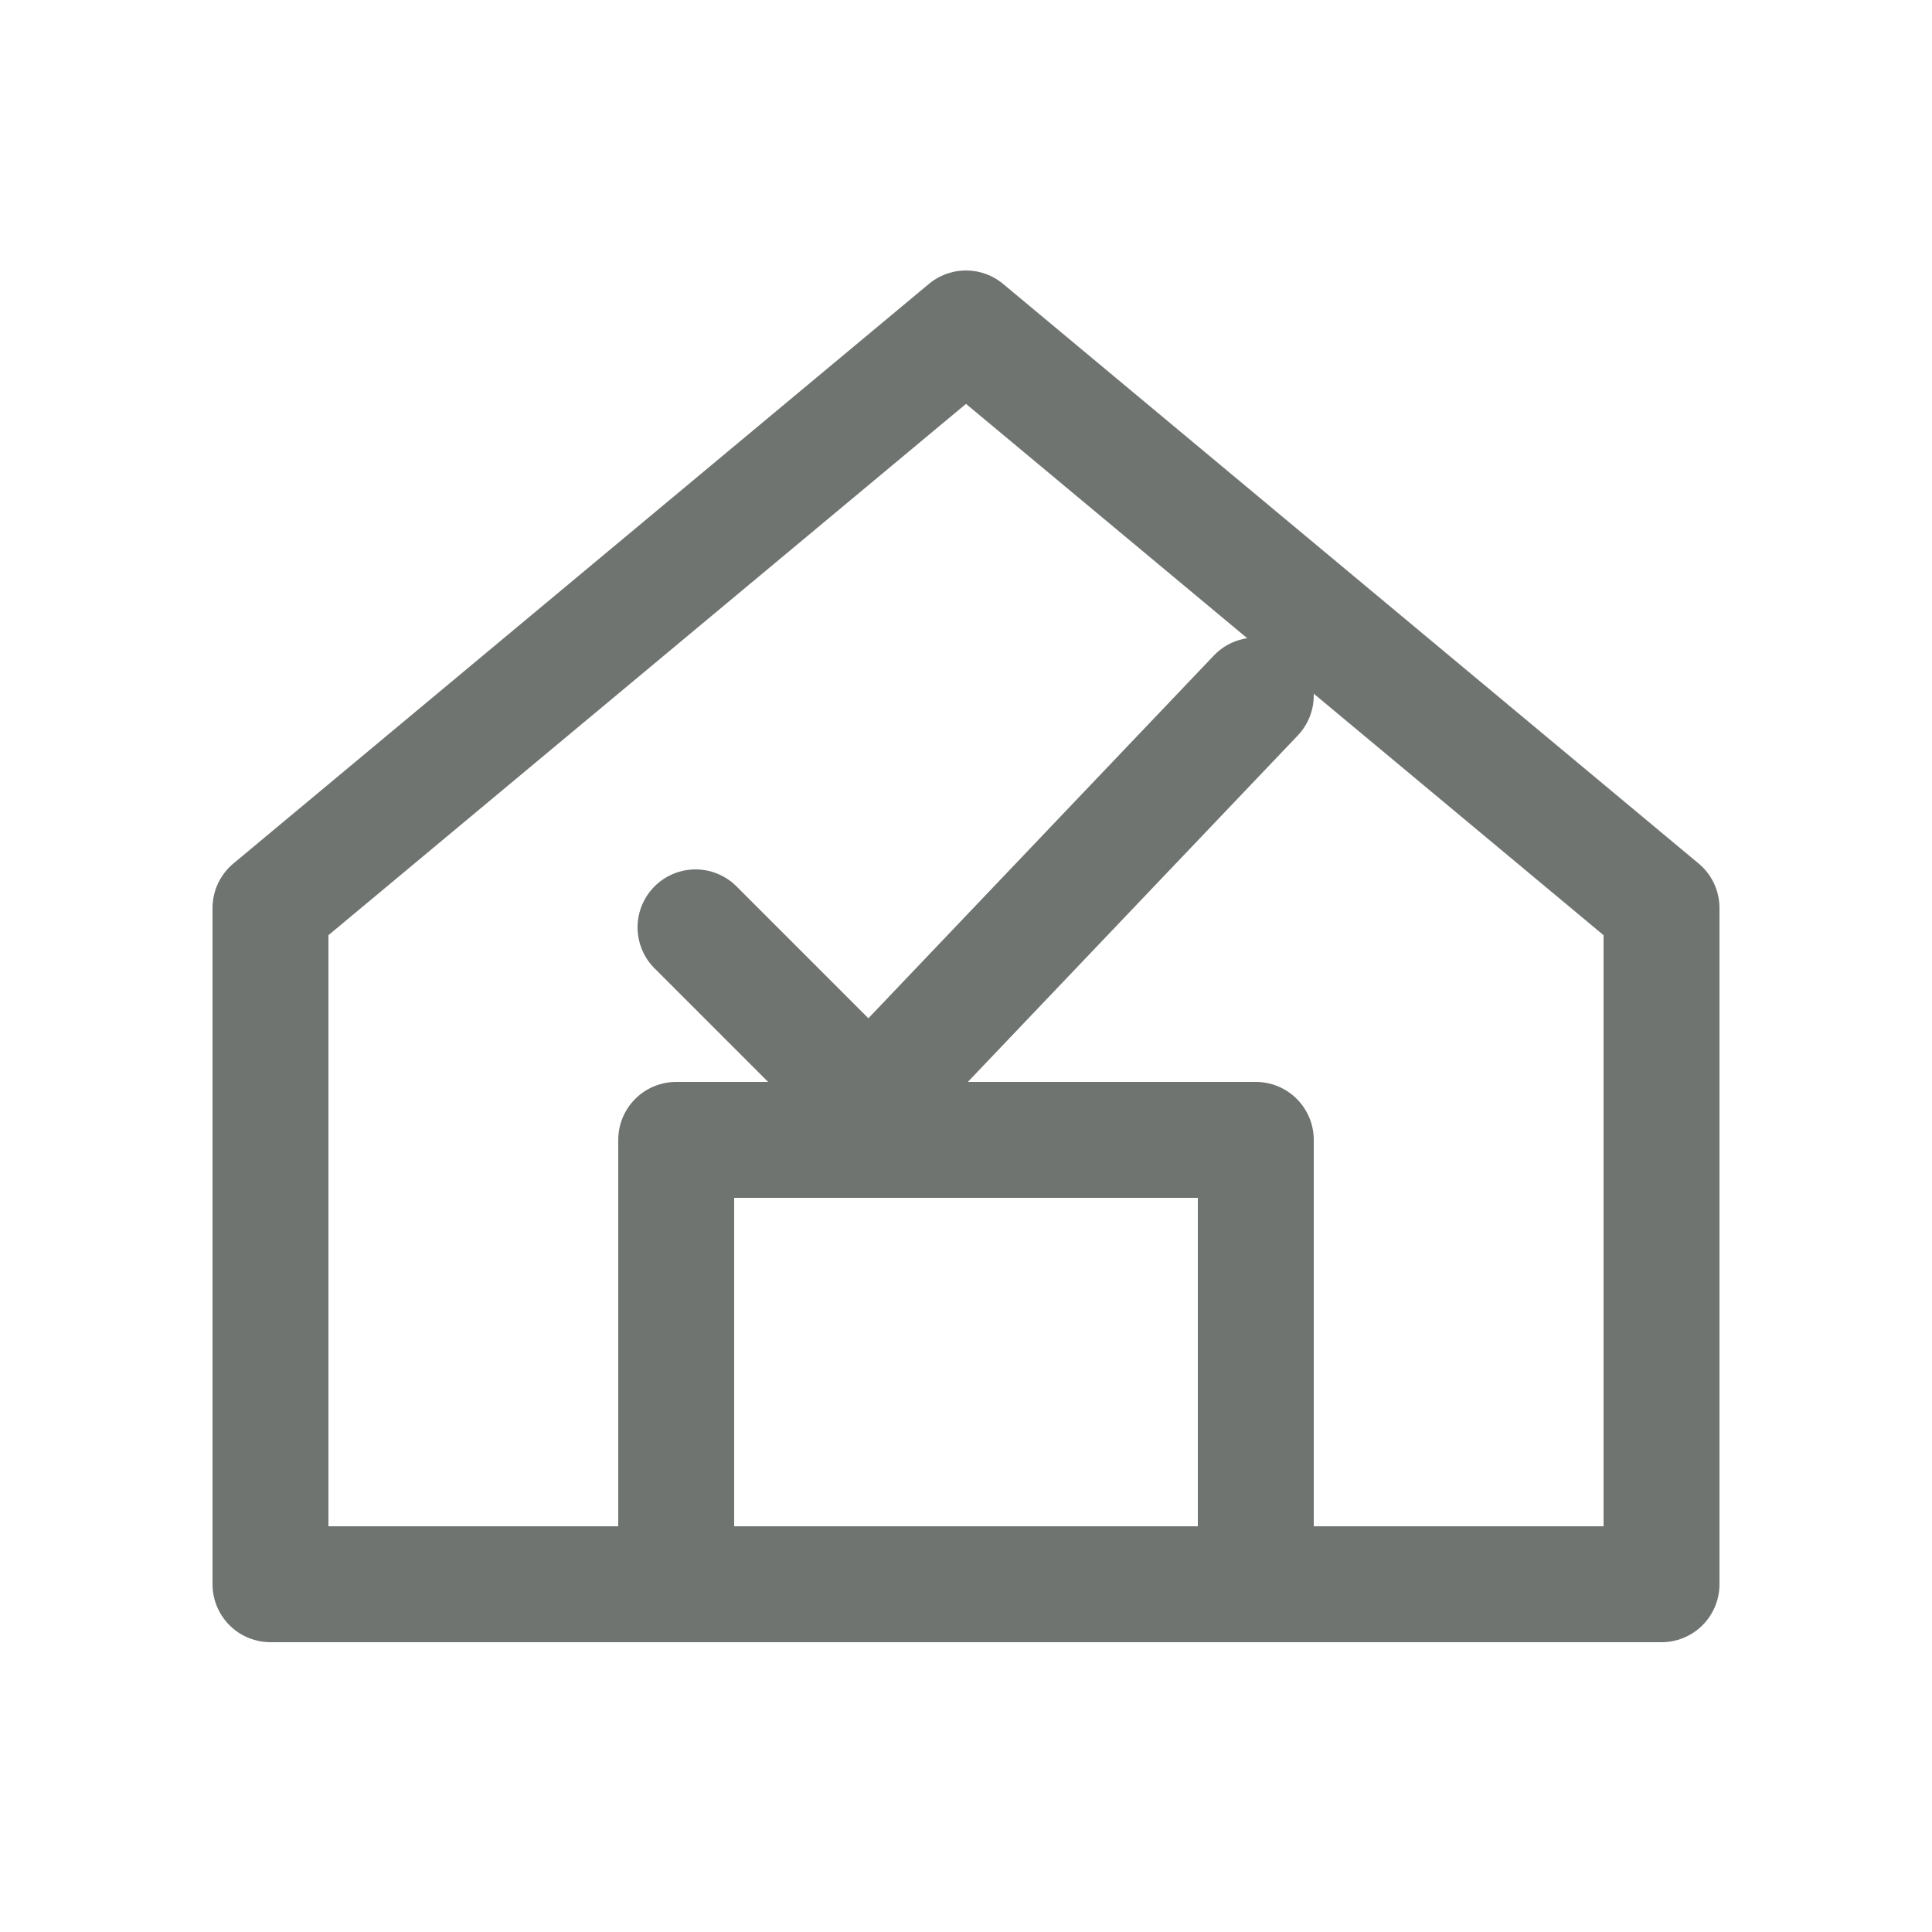
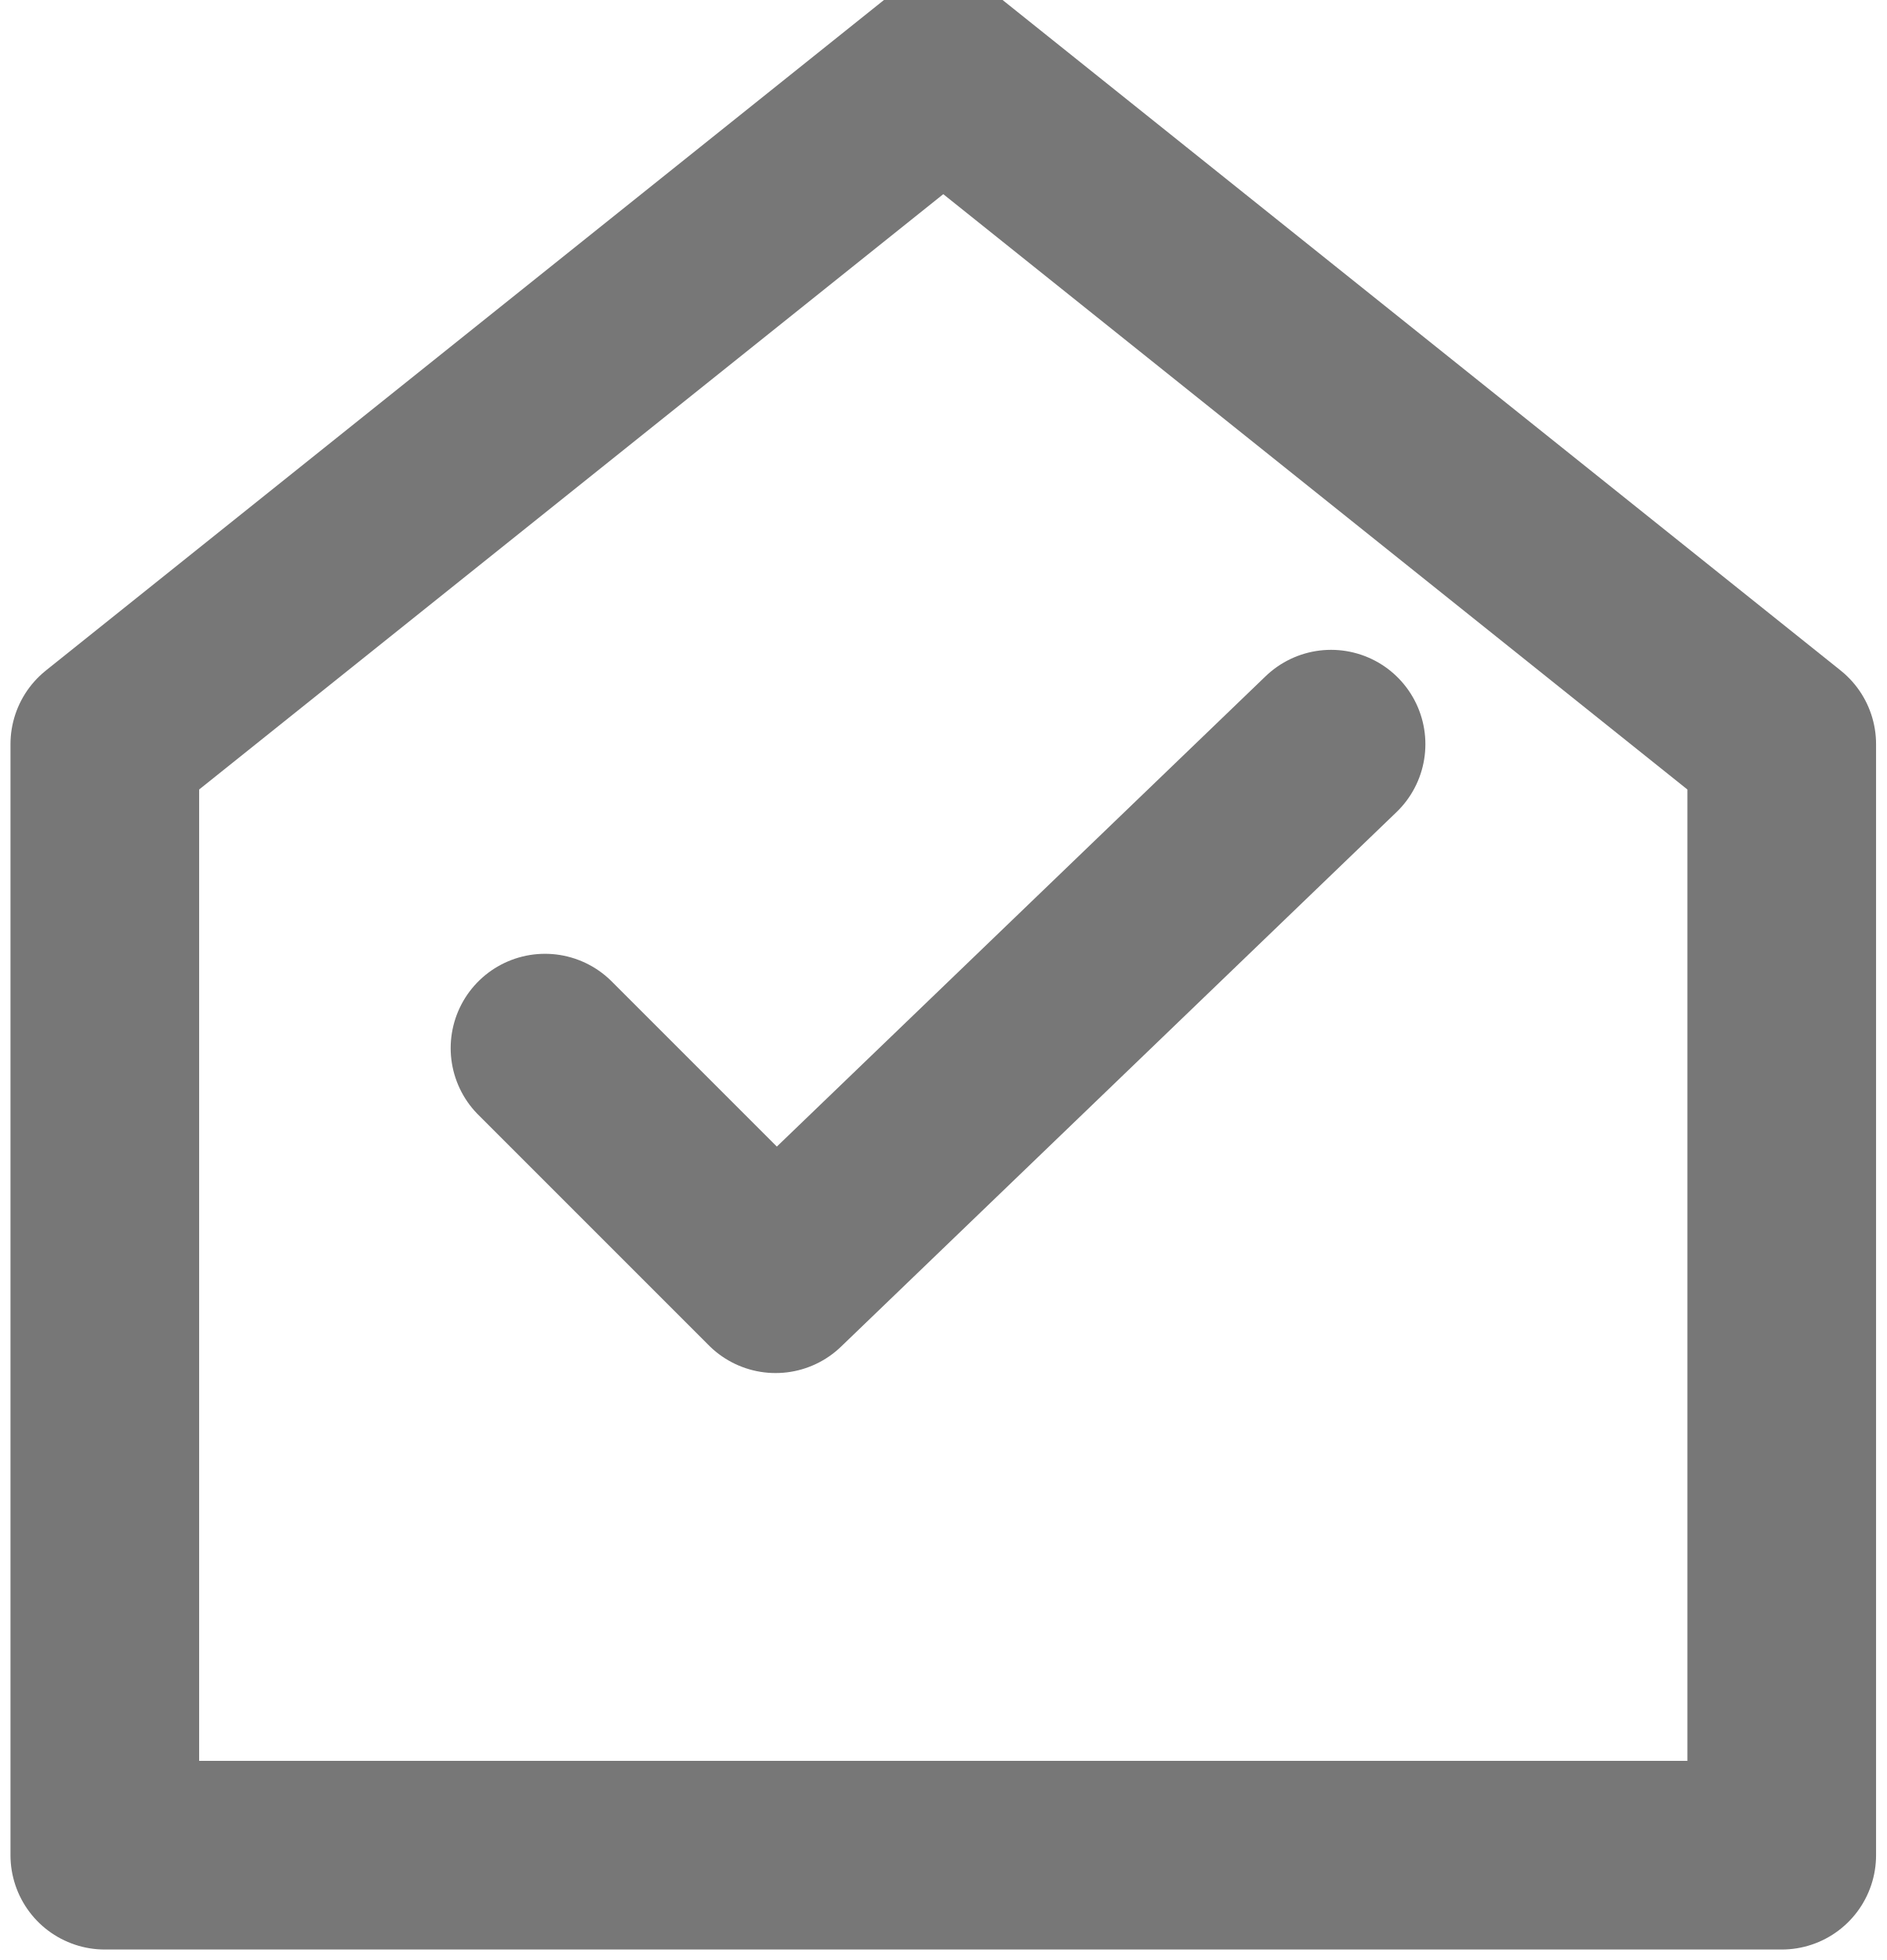
- <svg xmlns="http://www.w3.org/2000/svg" viewBox="0 0 100 100">
-   <path d="M14 47 50 17l36 30v35H14zM35 82V59h30v23M36 48l9 9 20-21" fill="none" stroke="#6f7470" stroke-width="6" stroke-linecap="round" stroke-linejoin="round" />
+ <svg xmlns="http://www.w3.org/2000/svg" viewBox="0 0 18 18.7">
+   <path d="M1 7.1 9 .7l8 6.4v10.6H1z" fill="none" stroke="#777" stroke-width="1.8" stroke-linejoin="round" />
+   <path d="m5.2 10 2.2 2.2 5.3-5.1" fill="none" stroke="#777" stroke-width="1.8" stroke-linecap="round" stroke-linejoin="round" />
</svg>
